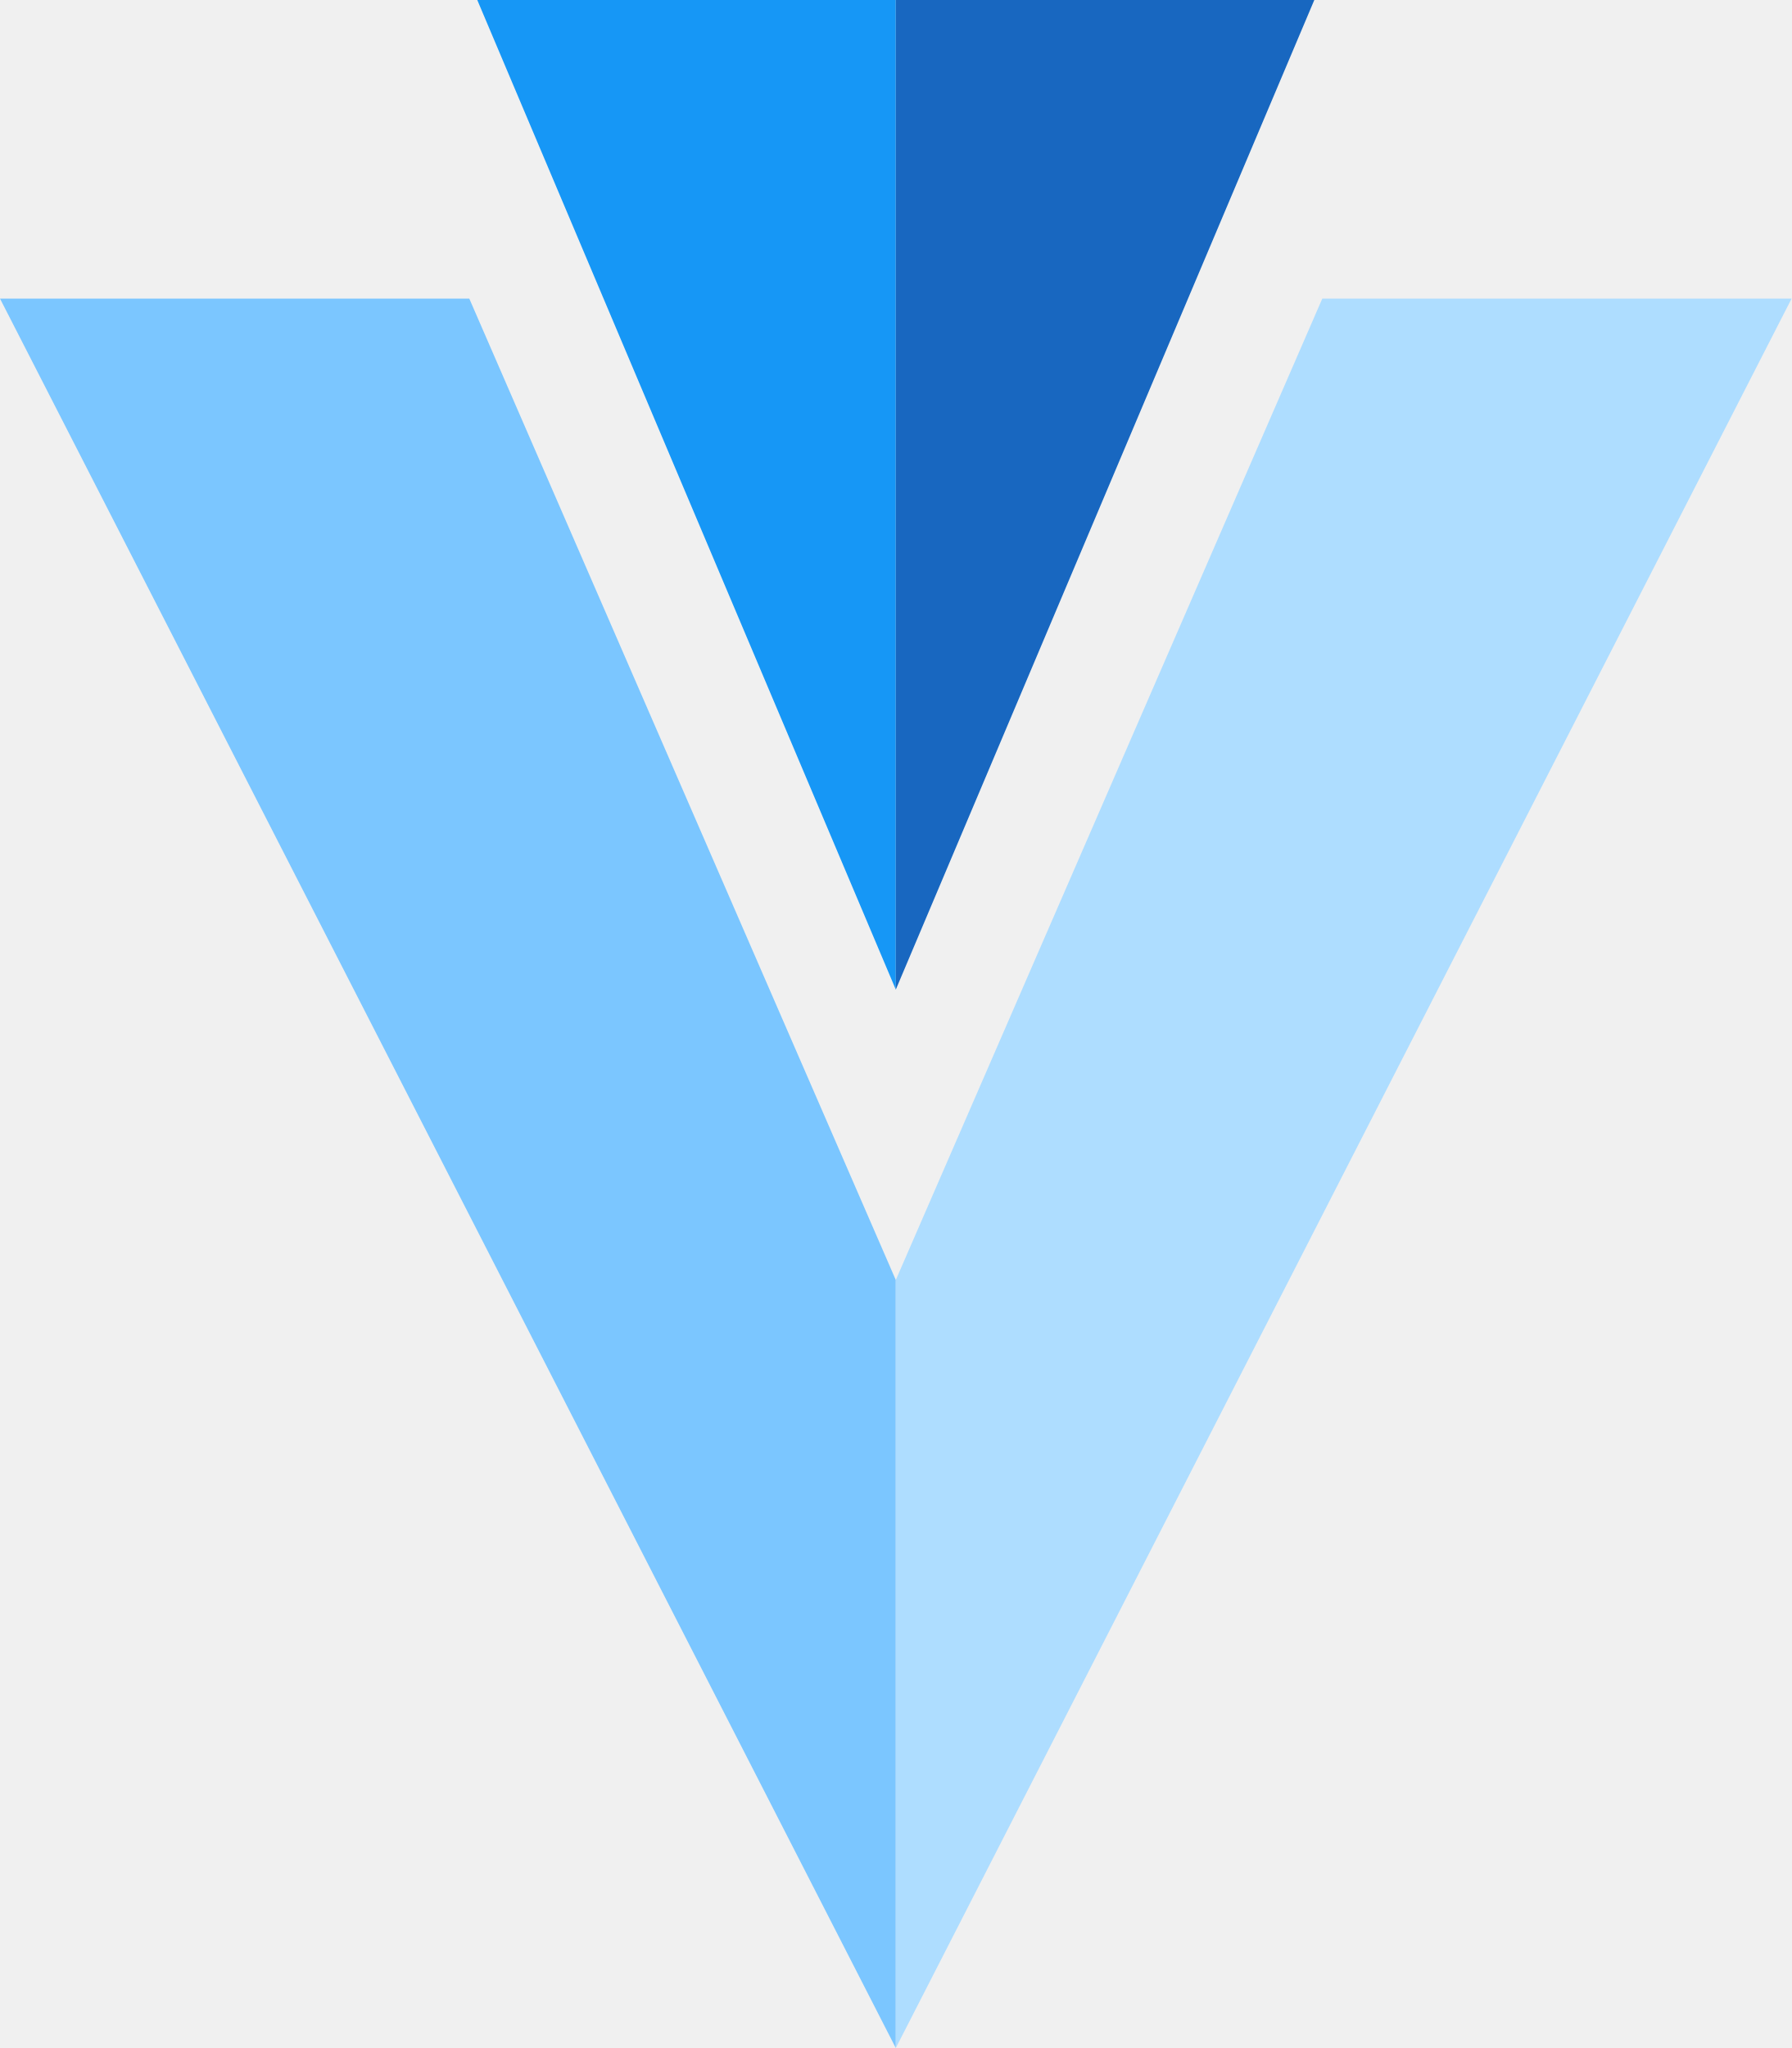
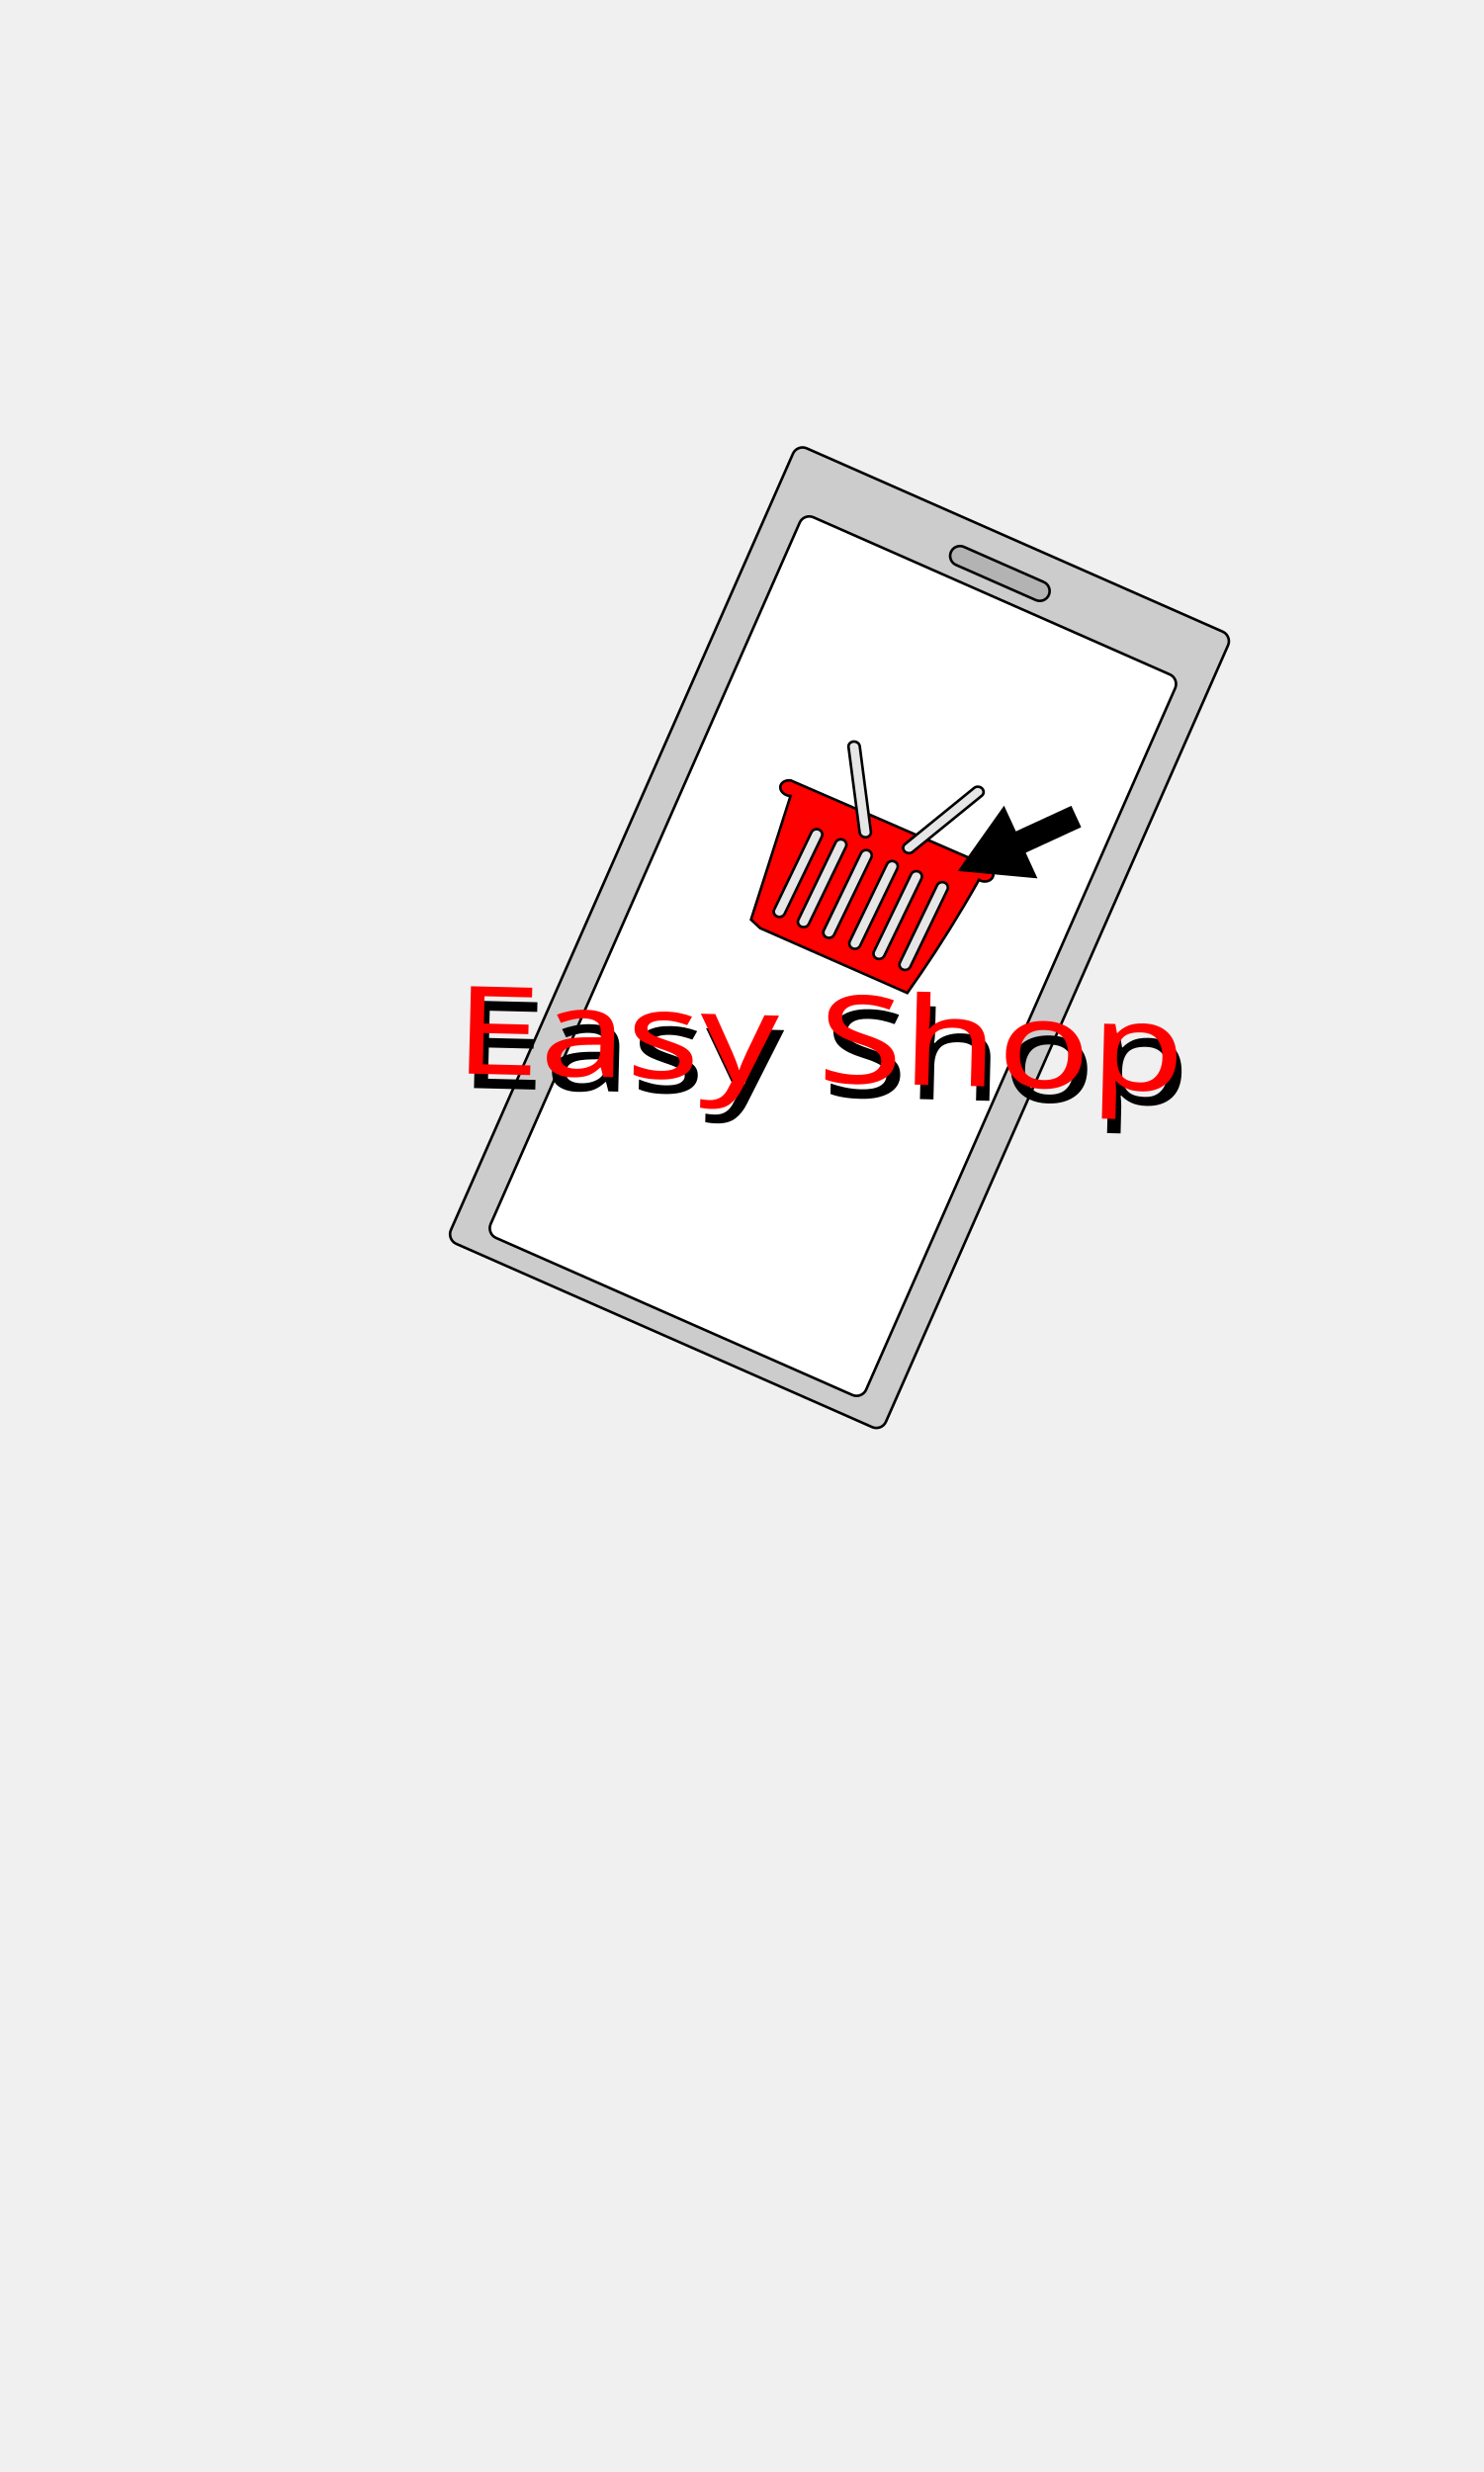
- <svg xmlns="http://www.w3.org/2000/svg" id="Layer_1" data-name="Layer 1" viewBox="0 0 87.5 100">
-   <defs>
-     <style>.cls-1{fill:#1697f6;}.cls-2{fill:#7bc6ff;}.cls-3{fill:#1867c0;}.cls-4{fill:#aeddff;}</style>
-   </defs>
-   <polyline class="cls-1" points="43.75 0 23.31 0 43.75 48.32" />
-   <polygon class="cls-2" points="43.75 62.5 43.75 100 0 14.58 22.92 14.58 43.75 62.5" />
-   <polyline class="cls-3" points="43.75 0 64.19 0 43.75 48.32" />
-   <polygon class="cls-4" points="64.58 14.58 87.5 14.58 43.75 100 43.75 62.5 64.58 14.58" />
+ <svg xmlns="http://www.w3.org/2000/svg" version="1.1" id="Calque_1" x="0px" y="0px" viewBox="0 0 1700.8 2834.6" style="enable-background:new 0 0 1700.8 2834.6;" xml:space="preserve">
+   <style type="text/css">
+ 	.st0{fill:#CCCCCC;stroke:#000000;stroke-width:3;stroke-miterlimit:10;}
+ 	.st1{fill:#FFFFFF;stroke:#000000;stroke-width:3;stroke-miterlimit:10;}
+ 	.st2{fill:#B3B3B3;stroke:#000000;stroke-width:3;stroke-miterlimit:10;}
+ 	.st3{font-family:'HarlowSolid';}
+ 	.st4{font-size:140.319px;}
+ 	.st5{fill:#FF0000;}
+ 	.st6{fill:#FF0000;stroke:#000000;stroke-width:3;stroke-miterlimit:10;}
+ 	.st7{fill:#E6E6E6;stroke:#000000;stroke-width:3;stroke-miterlimit:10;}
+ 	.st8{stroke:#000000;stroke-width:3;stroke-miterlimit:10;}
+ </style>
+   <path class="st0" d="M523.3,1426.3l476.9,210.1c6,2.7,13.2-0.1,15.8-6.1l392.3-890.2c2.7-6-0.1-13.2-6.1-15.8L925.2,514.1  c-6-2.7-13.2,0.1-15.8,6.1l-392.3,890.2C514.5,1416.5,517.2,1423.6,523.3,1426.3z" />
+   <path class="st1" d="M568.9,1419.5l408.6,180.1c6,2.7,13.2-0.1,15.8-6.1l354.4-804.3c2.7-6-0.1-13.2-6.1-15.8L932.9,593.2  c-6-2.7-13.2,0.1-15.8,6.1l-354.4,804.3C560.1,1409.7,562.8,1416.8,568.9,1419.5z" />
+   <path class="st2" d="M1187.9,688.1l-91.5-40.3c-5.7-2.5-8.3-9.2-5.8-14.9l0,0c2.5-5.7,9.2-8.3,14.9-5.8l91.5,40.3  c5.7,2.5,8.3,9.2,5.8,14.9v0C1200.3,688,1193.6,690.6,1187.9,688.1z" />
+   <text transform="matrix(1.2555 3.104535e-02 -2.472000e-02 0.9997 526.4869 1247.237)" class="st3 st4">Easy Shop</text>
+   <text transform="matrix(1.2555 3.104535e-02 -2.472000e-02 0.9997 520.5502 1230.621)" class="st5 st3 st4">Easy Shop</text>
+   <path class="st6" d="M1040.5,1138.6c-56.2-24.8-112.4-49.5-168.7-74.3c-3.5-3.3-7-6.6-10.5-9.8c15.1-47.2,30.2-94.5,45.3-141.7  c-6.2-0.4-11.3-4.7-11.7-9.3c-0.5-5.1,4.9-9.5,11.9-8.6c75,32.6,150.1,65.2,225.1,97.7c6.5,2.4,9,9.3,6.2,13.9  c-2.7,4.3-9.9,5.9-15.4,2.4c-5.5,9.8-11.2,19.7-17.2,29.7C1084.4,1074.1,1062.6,1107.5,1040.5,1138.6z" />
+   <path class="st7" d="M1037.5,976.3L1037.5,976.3c2.4,2.4,6.5,2.7,9.1,0.6l79.4-64.5c2.6-2.1,2.7-5.8,0.3-8.3l0,0  c-2.4-2.4-6.5-2.7-9.1-0.6l-79.4,64.5C1035.2,970.2,1035.1,973.9,1037.5,976.3z" />
+   <path class="st7" d="M993.1,960.1L993.1,960.1c3.5-0.3,6.1-3.1,5.7-6.3L986,855.7c-0.4-3.2-3.6-5.6-7.2-5.4l0,0  c-3.5,0.3-6.1,3.1-5.7,6.3l12.8,98.1C986.4,957.9,989.6,960.3,993.1,960.1z" />
+   <path class="st7" d="M891.2,1050.9L891.2,1050.9c3.3,1.4,7.2,0,8.7-3.2l42.5-88.2c1.5-3.1,0.1-6.8-3.2-8.2l0,0  c-3.3-1.4-7.2,0-8.7,3.2l-42.5,88.2C886.4,1045.9,887.9,1049.5,891.2,1050.9z" />
+   <path class="st7" d="M918.9,1062.6L918.9,1062.6c3.3,1.4,7.2,0,8.7-3.2l42.5-88.2c1.5-3.1,0.1-6.8-3.2-8.2l0,0  c-3.3-1.4-7.2,0-8.7,3.2l-42.5,88.2C914.1,1057.5,915.6,1061.2,918.9,1062.6z" />
+   <path class="st7" d="M948,1074.9L948,1074.9c3.3,1.4,7.2,0,8.7-3.2l42.5-88.2c1.5-3.1,0.1-6.8-3.2-8.2l0,0c-3.3-1.4-7.2,0-8.7,3.2  l-42.5,88.2C943.3,1069.8,944.7,1073.5,948,1074.9z" />
+   <path class="st7" d="M977.8,1087.5L977.8,1087.5c3.3,1.4,7.2,0,8.7-3.2l42.5-88.2c1.5-3.1,0.1-6.8-3.2-8.2l0,0  c-3.3-1.4-7.2,0-8.7,3.2l-42.5,88.2C973.1,1082.4,974.5,1086.1,977.8,1087.5z" />
+   <path class="st7" d="M1005.5,1099.1L1005.5,1099.1c3.3,1.4,7.2,0,8.7-3.2l42.5-88.2c1.5-3.1,0.1-6.8-3.2-8.2l0,0  c-3.3-1.4-7.2,0-8.7,3.2l-42.5,88.2C1000.8,1094.1,1002.2,1097.8,1005.5,1099.1z" />
+   <path class="st7" d="M1035.3,1111.7L1035.3,1111.7c3.3,1.4,7.2,0,8.7-3.2l42.5-88.2c1.5-3.1,0.1-6.8-3.2-8.2l0,0  c-3.3-1.4-7.2,0-8.7,3.2l-42.5,88.2C1030.6,1106.7,1032.1,1110.4,1035.3,1111.7z" />
+   <polygon class="st8" points="1169.3,966.1 1187.4,1005.5 1144.3,1001.5 1101.1,997.5 1126.2,962.1 1151.2,926.8 " />
+   <rect x="1189.1" y="916.5" transform="matrix(0.4183 0.9083 -0.9083 0.4183 1562.954 -537.4434)" class="st8" width="24" height="70" />
</svg>
